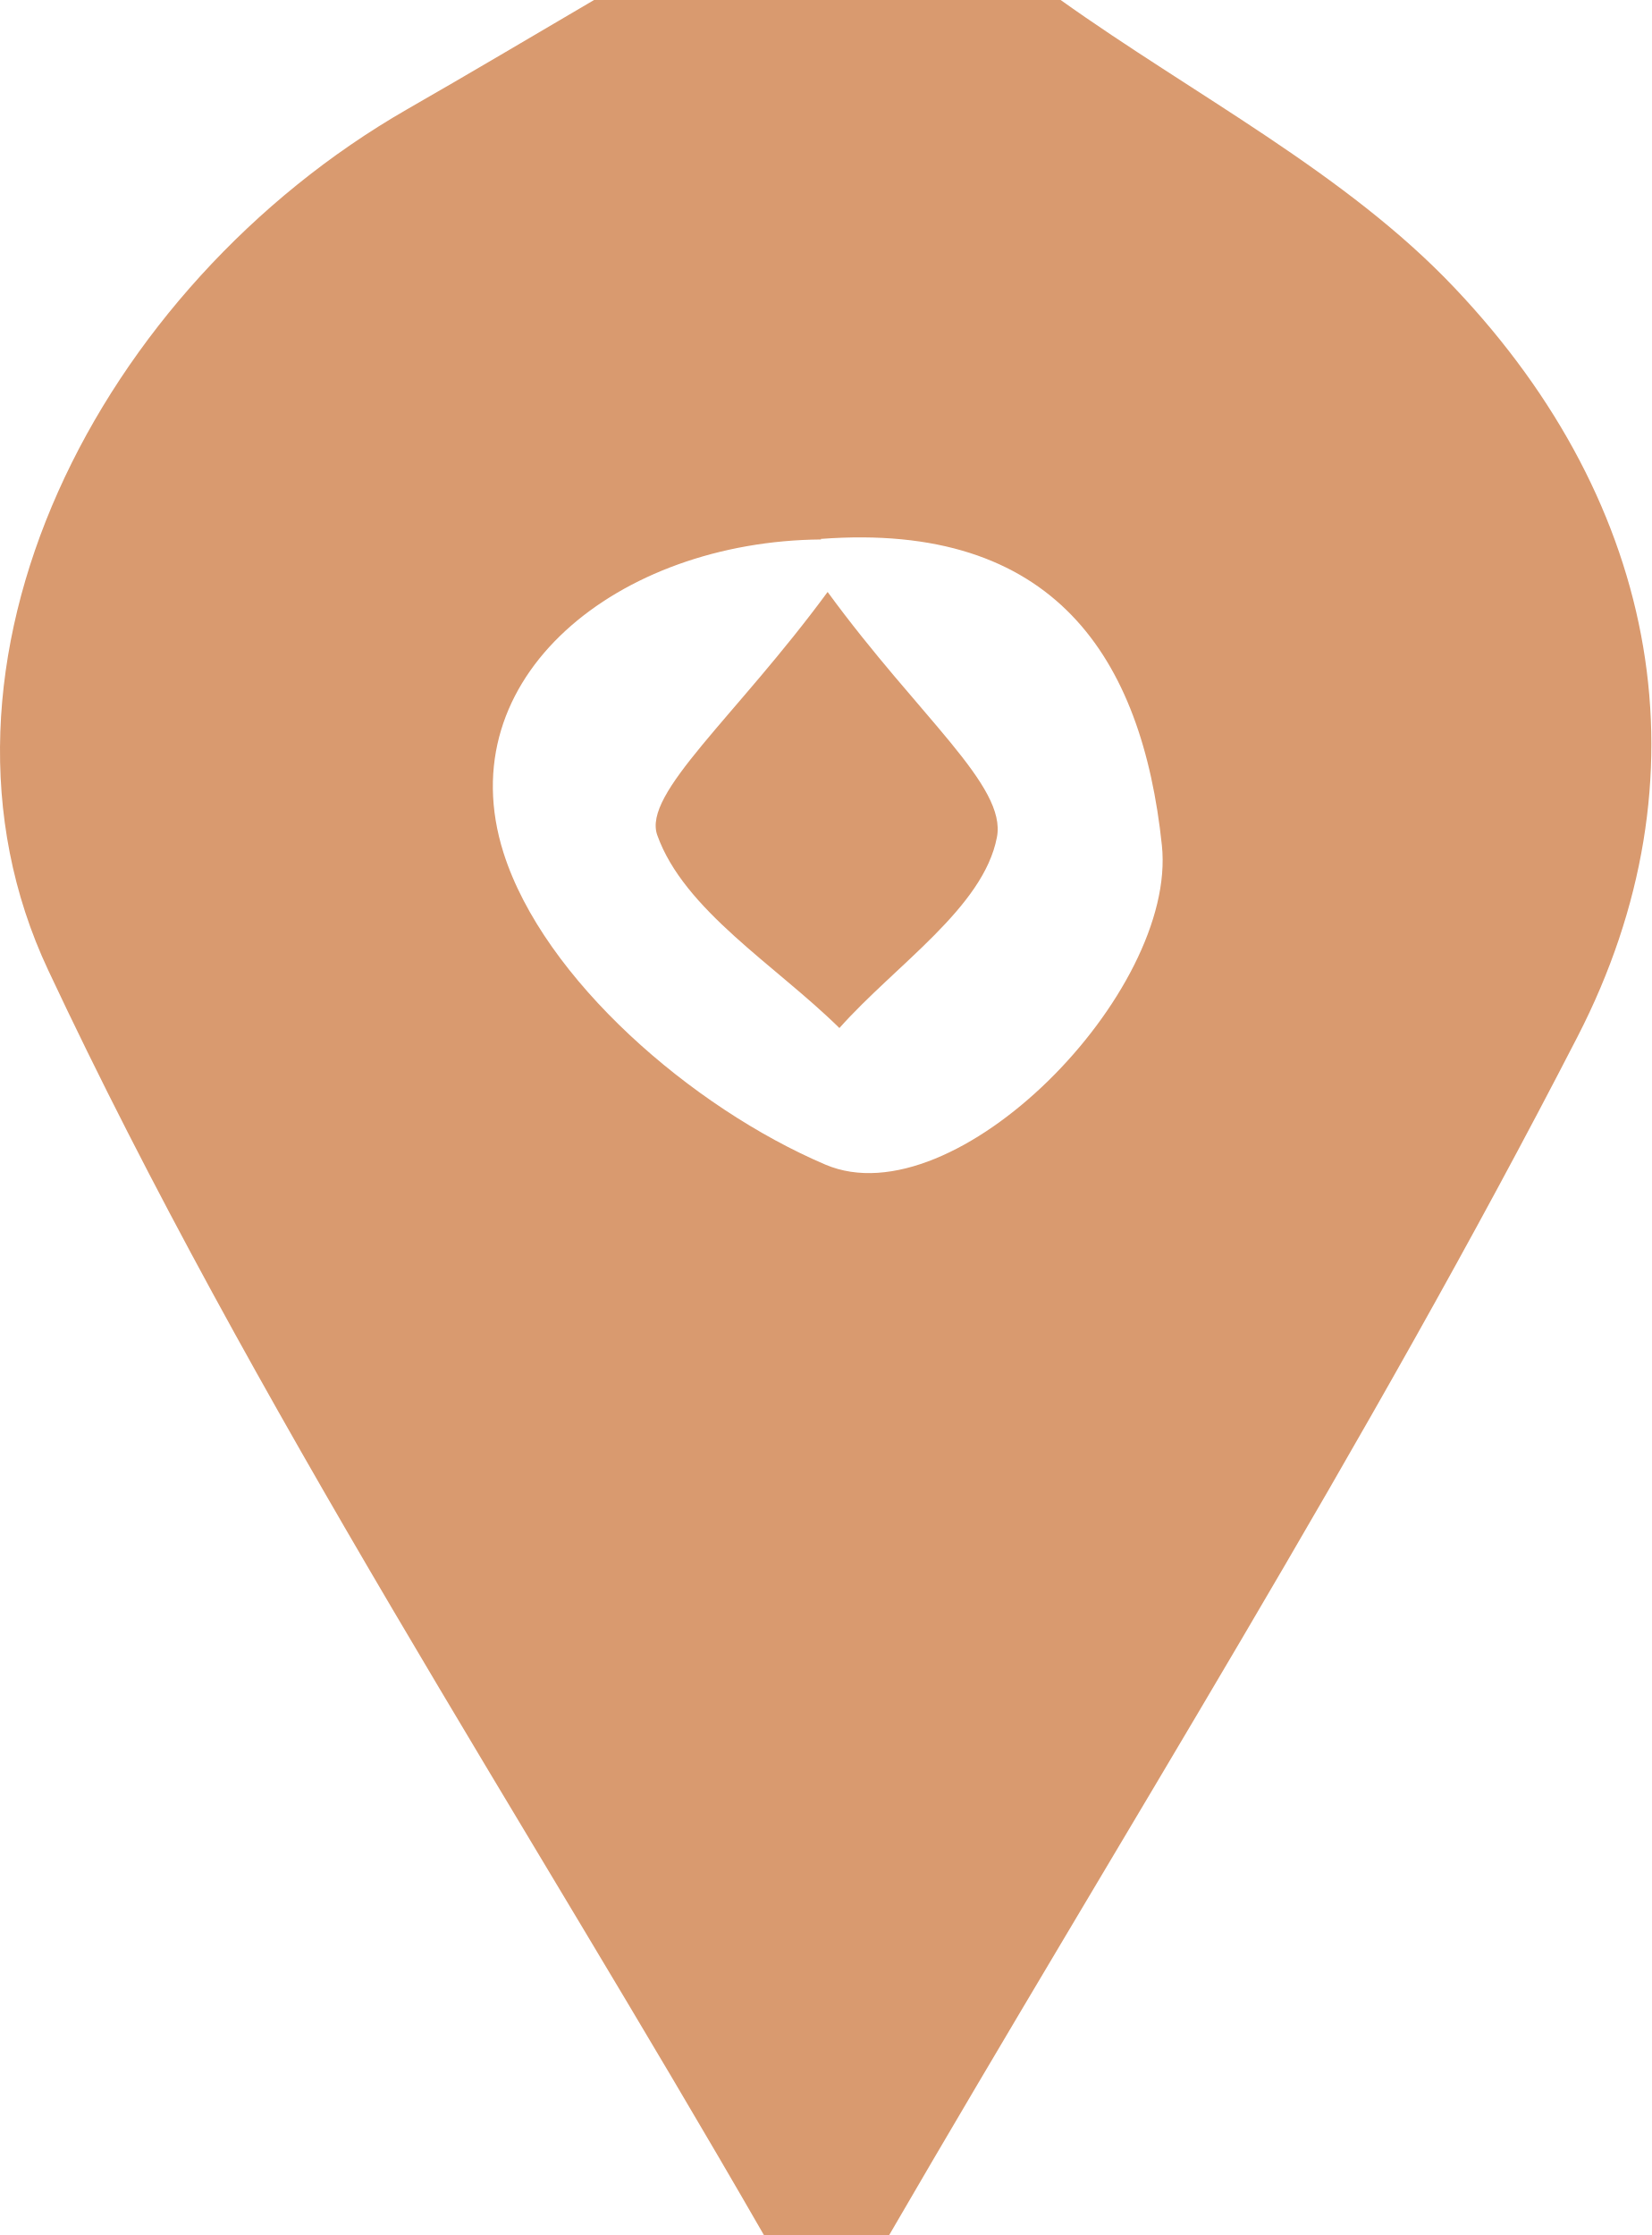
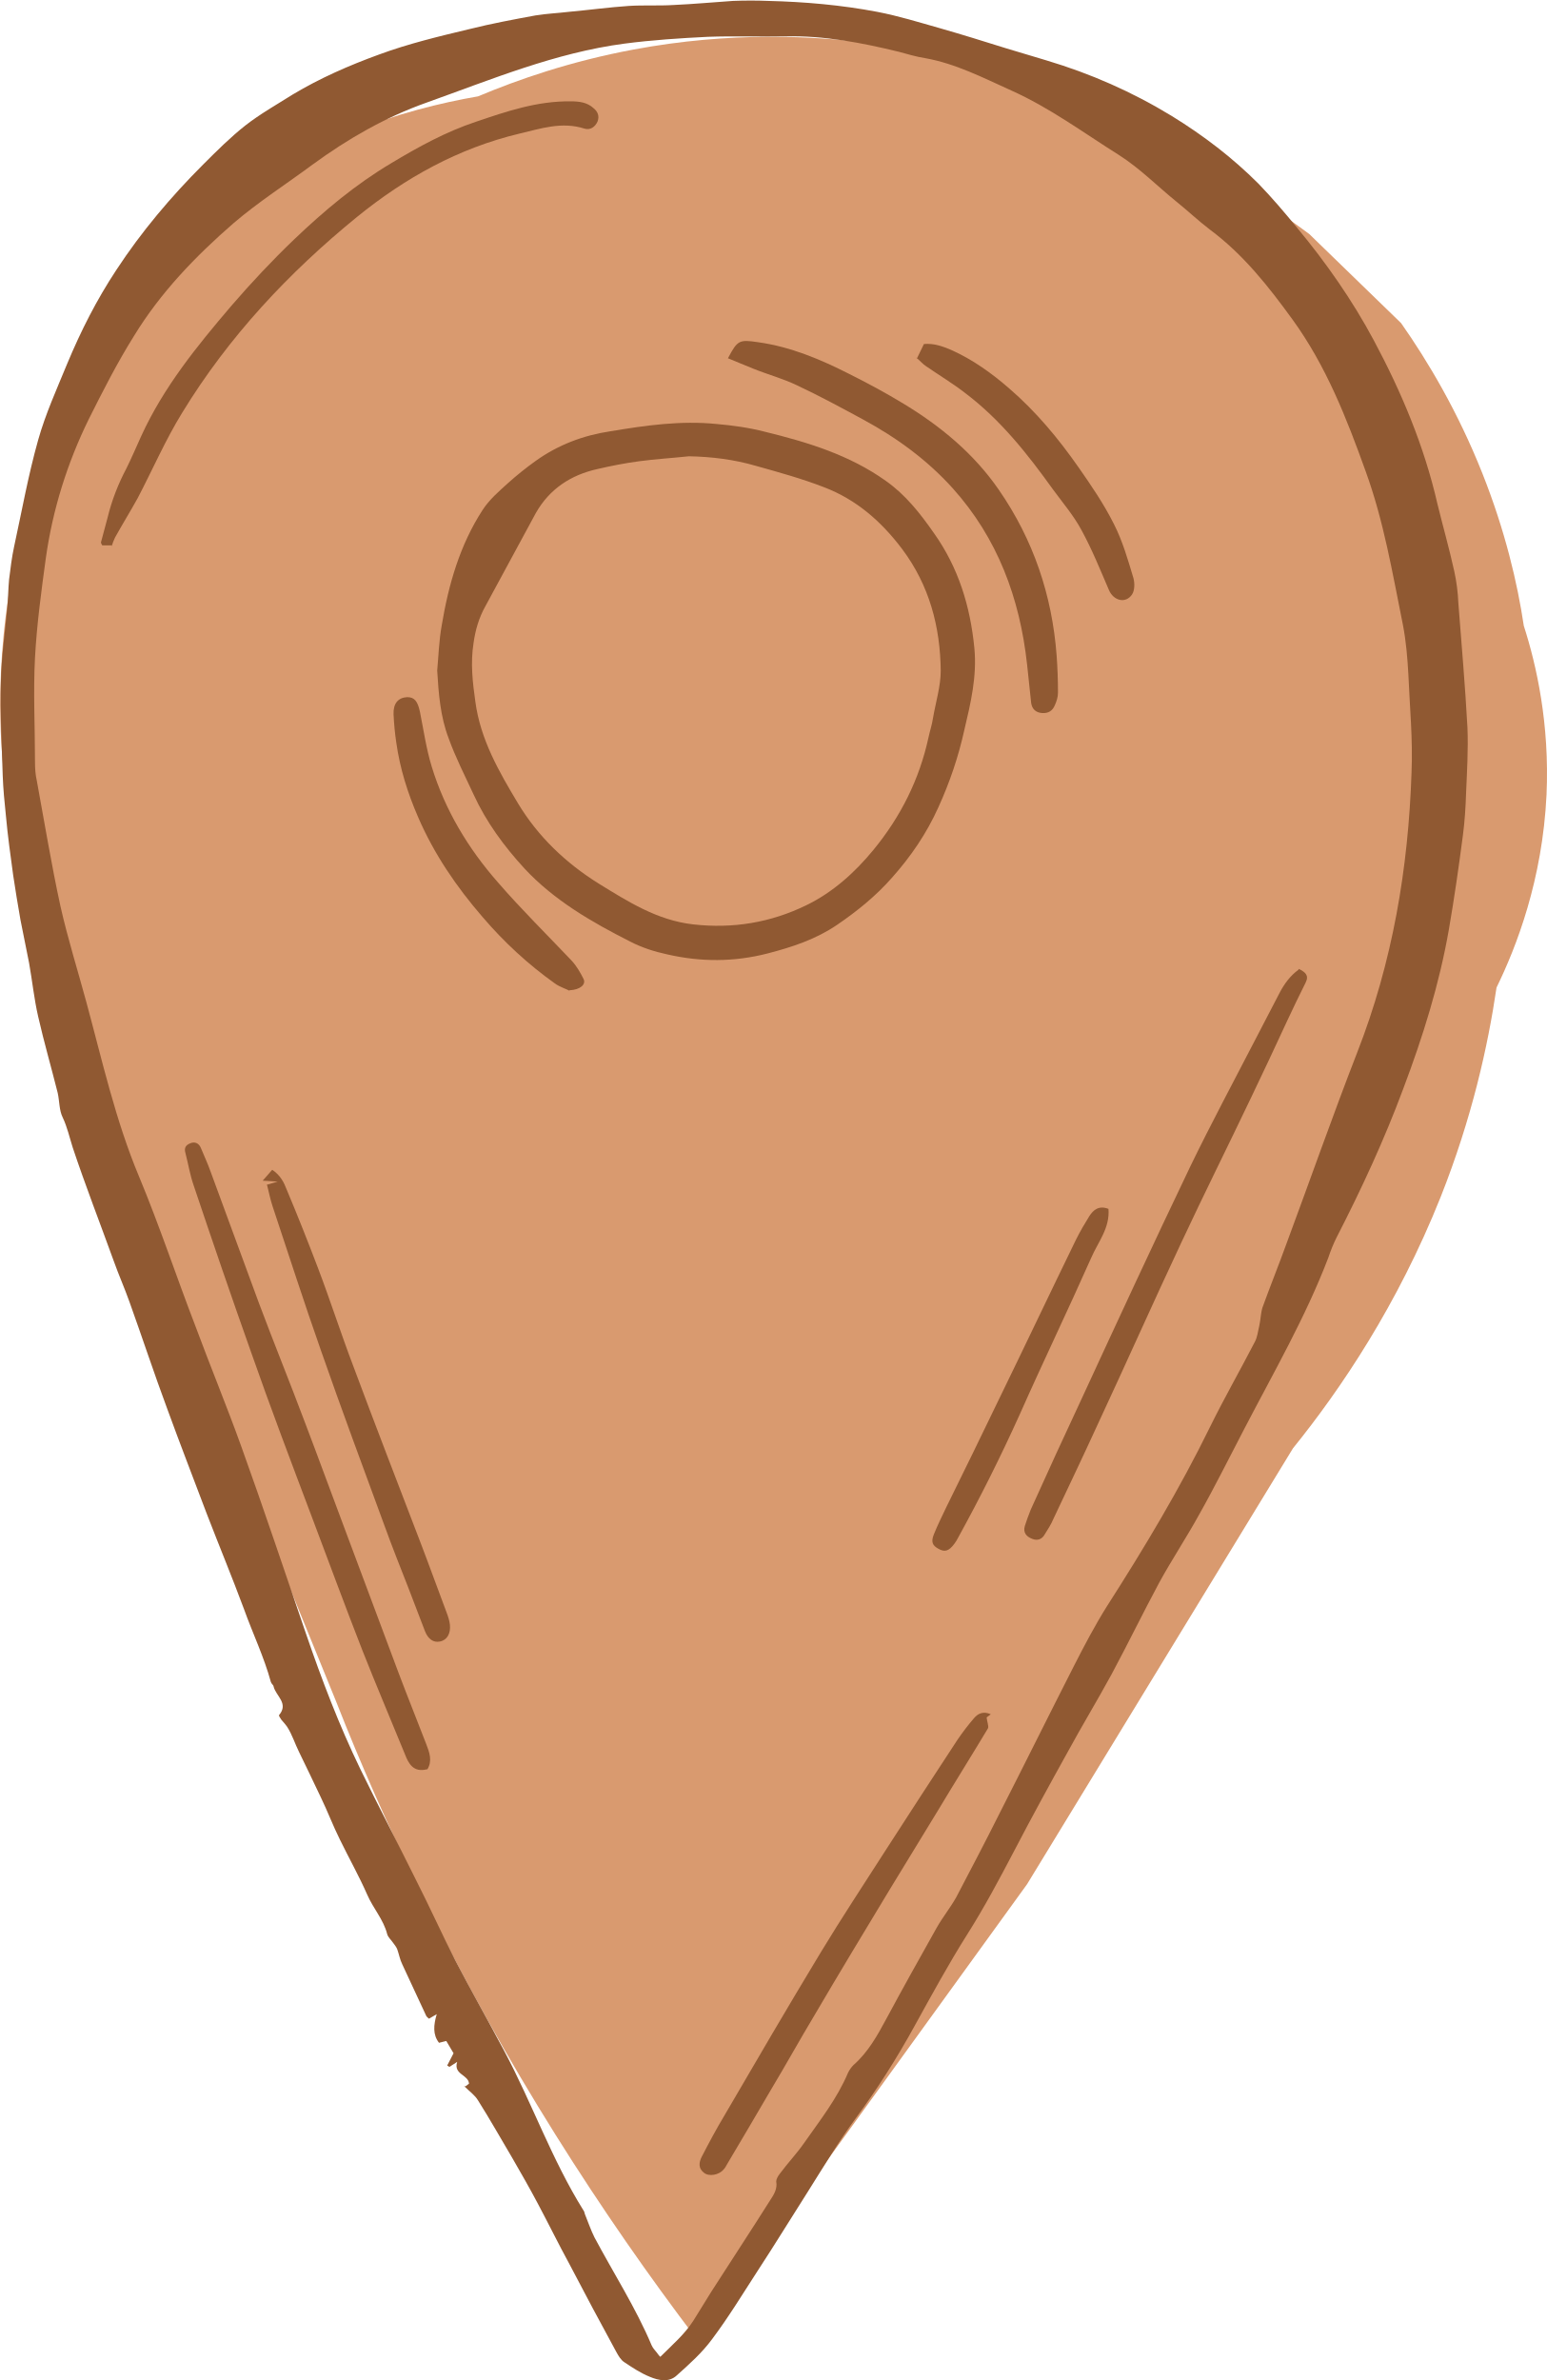
- <svg xmlns="http://www.w3.org/2000/svg" id="Calque_2" viewBox="0 0 30.83 41.72">
+ <svg xmlns="http://www.w3.org/2000/svg" id="Calque_2" viewBox="0 0 34.04 52.37">
  <defs>
-     <style>.cls-1{fill:#d99a6f;}</style>
+     <style>.cls-1{fill:#905932;}.cls-2{fill:#d99a6f;}</style>
  </defs>
  <g id="Calque_2-2">
+     <path class="cls-2" d="M15.33,51.47c-2.08-2.74-4.2-6.01-6.07-9.82-.71-1.44-1.33-2.85-1.86-4.2-1.14-2.8-2.28-5.6-3.42-8.4-.79-1.03-1.77-2.56-2.46-4.56-.63-1.81-.81-3.41-.84-4.59-.39-1.26-.55-2.35-.62-3.14-.08-.86-.22-3.37,.78-6.33,.4-1.19,.85-2.04,1.01-2.34,.62-1.14,1.29-2.03,1.85-2.67,.8-.73,2.1-1.74,3.96-2.49,1.06-.43,2.05-.67,2.86-.81,.88-.37,2.03-.77,3.42-1.03,2.14-.4,3.97-.3,5.21-.14,.99,.08,2.36,.28,3.89,.81,1.56,.54,2.74,1.23,3.55,1.77,.74,.54,1.48,1.08,2.22,1.62l2.02,1.96c.59,.84,1.25,1.95,1.79,3.31,.5,1.26,.77,2.41,.91,3.35,.28,.87,.57,2.16,.5,3.72-.09,1.87-.66,3.34-1.1,4.24-.19,1.29-.54,2.87-1.23,4.61-.95,2.38-2.2,4.23-3.25,5.53-1.95,3.2-3.9,6.39-5.85,9.59l-7.25,10.02Z" />
    <g>
-       <path class="cls-1" d="M19.8,0c2.48,1.77,5.33,3.23,7.36,5.38,3.84,4.05,4.77,9.15,2.29,13.97-3.92,7.62-8.53,14.93-12.85,22.37h-2.34C9.75,33.88,4.72,26.25,.9,18.11-1.78,12.41,1.84,5.35,7.6,2.04c1.17-.67,2.33-1.36,3.49-2.04,2.9,0,5.81,0,8.71,0Zm-4.47,10.07c-3.79,.03-6.97,2.57-5.93,5.85,.75,2.36,3.52,4.76,6.01,5.82,2.42,1.03,6.57-3.21,6.28-5.96-.37-3.51-2.01-6.05-6.37-5.72Z" />
-       <path class="cls-1" d="M15.45,11.05c1.71,2.34,3.35,3.62,3.16,4.58-.25,1.31-1.89,2.38-2.94,3.56-1.2-1.18-2.9-2.2-3.4-3.6-.28-.78,1.46-2.2,3.18-4.54Z" />
+       <path class="cls-1" d="M10.24,45.91l.08-.06c-.01-.2-.35-.2-.26-.48l-.17,.11-.05-.03,.14-.27-.16-.27-.16,.04c-.14-.18-.12-.39-.05-.63l-.17,.1s-.05-.04-.06-.06c-.18-.38-.35-.76-.53-1.14-.05-.1-.07-.22-.11-.33-.02-.05-.06-.1-.09-.14-.04-.06-.11-.12-.13-.19-.08-.32-.31-.57-.44-.87-.18-.41-.4-.8-.6-1.21-.15-.3-.27-.62-.42-.93-.16-.34-.32-.67-.48-1-.09-.18-.15-.38-.26-.55-.04-.06-.09-.11-.13-.16-.02-.03-.06-.09-.05-.1,.22-.26-.07-.42-.12-.63,0-.03-.05-.06-.06-.1-.15-.55-.4-1.07-.59-1.6-.26-.7-.55-1.4-.82-2.1-.29-.77-.59-1.54-.87-2.31-.29-.78-.55-1.57-.83-2.35-.11-.31-.24-.6-.35-.91-.3-.83-.62-1.65-.9-2.49-.07-.22-.12-.45-.22-.66-.08-.16-.07-.36-.11-.54-.14-.56-.3-1.11-.43-1.68-.09-.39-.13-.79-.2-1.18-.06-.32-.13-.63-.19-.95-.06-.33-.11-.66-.16-.98-.06-.44-.12-.87-.16-1.31-.03-.29-.06-.59-.07-.88-.02-.69-.06-1.38-.04-2.06,.01-.55,.09-1.09,.14-1.64,.02-.2,.02-.41,.04-.62,.03-.24,.06-.49,.11-.72,.17-.78,.31-1.57,.53-2.35,.16-.57,.41-1.12,.64-1.68,.3-.72,.65-1.41,1.08-2.06,.55-.84,1.2-1.61,1.91-2.32,.3-.3,.6-.6,.93-.86,.32-.25,.69-.46,1.04-.68,.6-.36,1.24-.64,1.9-.88,.65-.24,1.32-.4,1.99-.56,.48-.12,.96-.21,1.45-.3,.24-.04,.49-.05,.74-.08,.44-.04,.88-.1,1.32-.13,.33-.02,.66,0,.98-.02,.44-.02,.87-.06,1.31-.09,.26-.01,.52-.01,.77,0,.81,.02,1.61,.09,2.4,.24,.47,.09,.92,.23,1.38,.36,.49,.14,.97,.29,1.45,.44,.3,.09,.6,.18,.9,.27,.97,.29,1.88,.69,2.75,1.22,.7,.43,1.34,.92,1.91,1.49,.3,.31,.58,.64,.85,.97,.64,.77,1.22,1.6,1.69,2.48,.61,1.14,1.11,2.33,1.4,3.6,.12,.49,.26,.98,.37,1.48,.05,.23,.08,.46,.09,.7,.07,.91,.15,1.82,.2,2.74,.02,.48-.01,.96-.03,1.44-.01,.31-.03,.63-.07,.93-.09,.69-.19,1.39-.31,2.08-.21,1.2-.57,2.35-1,3.49-.42,1.13-.92,2.21-1.47,3.28-.07,.14-.13,.29-.18,.44-.5,1.31-1.2,2.52-1.85,3.77-.33,.63-.64,1.26-.99,1.88-.28,.51-.6,.99-.88,1.5-.36,.67-.69,1.35-1.05,2.02-.31,.57-.65,1.13-.96,1.7-.4,.72-.8,1.45-1.18,2.18-.33,.63-.66,1.25-1.04,1.85-.41,.65-.78,1.33-1.15,2-.39,.71-.82,1.39-1.3,2.04-.38,.52-.71,1.07-1.05,1.61-.37,.58-.73,1.17-1.11,1.75-.33,.51-.64,1.02-1,1.5-.22,.3-.5,.55-.78,.8-.17,.16-.4,.11-.59,.03-.2-.08-.38-.2-.56-.32-.08-.05-.13-.14-.18-.23-.35-.64-.69-1.28-1.03-1.93-.24-.44-.46-.89-.7-1.34-.18-.34-.37-.67-.56-1-.25-.42-.49-.85-.75-1.26-.07-.12-.19-.2-.31-.32Zm4.29,5.95c.27-.27,.54-.5,.73-.8,.13-.21,.26-.42,.39-.63,.43-.67,.87-1.34,1.3-2.02,.08-.12,.16-.25,.13-.41,0-.05,.04-.12,.08-.17,.17-.23,.37-.44,.53-.67,.35-.5,.73-.98,.97-1.55,.03-.06,.07-.12,.12-.17,.33-.29,.53-.66,.73-1.03,.36-.67,.73-1.33,1.1-1.99,.13-.23,.3-.44,.43-.67,.32-.61,.64-1.22,.95-1.84,.55-1.08,1.09-2.17,1.64-3.25,.23-.45,.46-.89,.73-1.32,.82-1.28,1.6-2.58,2.27-3.95,.31-.63,.66-1.24,.98-1.86,.06-.11,.07-.24,.1-.36,.03-.13,.03-.27,.07-.4,.17-.47,.36-.94,.53-1.41,.52-1.4,1.01-2.8,1.55-4.19,.78-1.99,1.13-4.06,1.2-6.18,.03-.72-.04-1.44-.07-2.15-.02-.36-.05-.73-.12-1.09-.23-1.14-.42-2.28-.82-3.38-.42-1.17-.87-2.32-1.61-3.34-.53-.73-1.08-1.43-1.82-1.98-.25-.19-.48-.41-.73-.61-.42-.34-.8-.73-1.27-1.03-.78-.49-1.52-1.04-2.37-1.42-.62-.28-1.22-.59-1.89-.71-.2-.03-.39-.09-.58-.14-.82-.2-1.65-.36-2.5-.34-.57,.01-1.13-.01-1.7,.01-.61,.03-1.23,.07-1.84,.15-1.52,.2-2.93,.79-4.36,1.3-.9,.32-1.72,.79-2.5,1.36-.58,.43-1.19,.82-1.74,1.29-.84,.73-1.61,1.53-2.19,2.48-.37,.59-.69,1.22-1,1.84-.47,.96-.79,1.98-.94,3.04-.1,.73-.2,1.47-.24,2.2-.04,.76,0,1.53,0,2.3,0,.14,.01,.28,.04,.41,.17,.92,.32,1.84,.52,2.76,.16,.71,.38,1.41,.57,2.11,.35,1.29,.64,2.6,1.16,3.84,.45,1.08,.82,2.2,1.24,3.29,.33,.89,.69,1.76,1.01,2.65,.49,1.36,.95,2.74,1.42,4.11,.35,1.02,.73,2.02,1.2,2.99,.4,.82,.82,1.62,1.22,2.43,.3,.59,.57,1.19,.87,1.78,.35,.67,.72,1.32,1.07,1.98,.62,1.16,1.05,2.4,1.75,3.52,.02,.02,.02,.06,.03,.08,.07,.17,.13,.35,.21,.51,.42,.79,.91,1.55,1.26,2.38,.03,.07,.09,.12,.16,.22Z" />
+       <path class="cls-1" d="M9.62,14.76c.03-.33,.04-.67,.1-1,.15-.9,.4-1.77,.9-2.54,.15-.23,.36-.41,.57-.6,.19-.17,.39-.33,.6-.48,.49-.35,1.04-.56,1.64-.65,.78-.13,1.55-.24,2.34-.16,.35,.03,.71,.08,1.06,.17,.94,.23,1.86,.51,2.66,1.08,.44,.31,.76,.72,1.06,1.15,.54,.76,.8,1.61,.89,2.53,.06,.62-.08,1.21-.22,1.8-.13,.59-.32,1.15-.57,1.7-.26,.58-.61,1.09-1.02,1.55-.35,.4-.77,.74-1.21,1.04-.47,.32-.99,.49-1.53,.63-.74,.19-1.47,.19-2.21,.02-.28-.06-.56-.15-.81-.28-.85-.43-1.68-.91-2.33-1.61-.45-.49-.84-1.02-1.12-1.63-.19-.41-.4-.82-.55-1.24-.18-.47-.22-.98-.25-1.49Zm5.54-4.72c-.37,.04-.73,.06-1.1,.11-.3,.04-.61,.1-.91,.17-.59,.13-1.06,.44-1.36,.97-.37,.68-.74,1.37-1.11,2.05-.14,.25-.22,.52-.26,.81-.07,.44-.02,.87,.04,1.29,.11,.83,.52,1.54,.94,2.24,.44,.73,1.05,1.31,1.77,1.76,.65,.4,1.29,.81,2.08,.9,.88,.1,1.71-.04,2.49-.42,.58-.28,1.07-.72,1.48-1.22,.6-.73,1.01-1.55,1.21-2.47,.03-.14,.08-.29,.1-.43,.06-.35,.17-.7,.17-1.04-.01-.97-.25-1.88-.85-2.68-.46-.61-1.01-1.09-1.72-1.36-.49-.19-1-.33-1.5-.47-.48-.14-.97-.2-1.47-.21Z" />
+       <path class="cls-1" d="M16.02,7.88c.21-.4,.25-.41,.66-.35,.72,.1,1.38,.38,2.01,.7,.4,.2,.79,.41,1.17,.64,.83,.5,1.57,1.11,2.12,1.91,.76,1.1,1.17,2.32,1.27,3.64,.02,.27,.03,.55,.03,.82,0,.1-.03,.19-.07,.28-.05,.12-.14,.18-.28,.17-.14-.01-.22-.09-.24-.22-.03-.28-.06-.57-.09-.85-.16-1.46-.65-2.78-1.64-3.88-.56-.62-1.23-1.11-1.97-1.51-.48-.26-.96-.52-1.45-.75-.31-.15-.65-.24-.97-.37-.18-.07-.36-.15-.56-.23Z" />
+       <path class="cls-1" d="M9.4,38.93c-.3,.08-.41-.12-.49-.33-.31-.76-.63-1.51-.93-2.27-.38-.97-.74-1.95-1.11-2.93-.46-1.22-.92-2.43-1.35-3.66-.43-1.21-.85-2.44-1.26-3.66-.08-.23-.12-.48-.18-.71-.03-.1,0-.17,.1-.21,.11-.05,.2,0,.24,.1,.07,.17,.15,.34,.21,.51,.36,.97,.71,1.94,1.07,2.91,.33,.88,.68,1.74,1.01,2.62,.29,.76,.57,1.53,.86,2.3,.4,1.07,.8,2.14,1.2,3.21,.2,.53,.41,1.05,.61,1.57,.07,.18,.14,.37,.02,.56Z" />
+       <path class="cls-1" d="M2.46,12h-.21s-.03-.05-.03-.06c.05-.19,.1-.37,.15-.56,.09-.37,.23-.73,.41-1.07,.12-.24,.22-.48,.33-.72,.49-1.07,1.22-1.97,1.98-2.86,.44-.51,.9-1,1.38-1.46,.66-.63,1.35-1.21,2.14-1.68,.6-.36,1.2-.69,1.86-.91,.68-.23,1.35-.46,2.09-.45,.18,0,.36,.02,.5,.15,.1,.08,.13,.18,.09,.29-.05,.12-.16,.2-.29,.16-.5-.16-.96,0-1.43,.11-1.34,.32-2.51,.97-3.57,1.83-1.51,1.23-2.83,2.64-3.85,4.31-.37,.6-.65,1.25-.98,1.88-.16,.29-.34,.58-.5,.87-.03,.06-.05,.12-.08,.21Z" />
+       <path class="cls-1" d="M28.58,21.32c.14,.07,.23,.14,.15,.3-.14,.28-.28,.57-.41,.85-.26,.56-.52,1.12-.79,1.68-.51,1.07-1.04,2.13-1.54,3.2-.62,1.32-1.21,2.65-1.83,3.98-.32,.7-.65,1.39-.98,2.09-.05,.12-.12,.23-.19,.34-.06,.11-.16,.15-.28,.1-.13-.05-.2-.14-.16-.28,.04-.12,.08-.24,.13-.36,.37-.82,.74-1.63,1.12-2.44,.79-1.71,1.58-3.42,2.39-5.11,.46-.95,.96-1.88,1.44-2.81,.18-.34,.35-.68,.53-1.02,.1-.19,.23-.37,.41-.5Z" />
+       <path class="cls-1" d="M21.79,37.73l-.08,.06c.01,.1,.05,.19,.03,.24-.36,.6-.73,1.19-1.09,1.79-.36,.59-.72,1.18-1.08,1.77-.55,.91-1.1,1.82-1.64,2.74-.33,.55-.64,1.11-.97,1.66-.32,.55-.64,1.09-.96,1.63-.02,.04-.05,.09-.08,.12-.1,.12-.32,.16-.43,.07-.13-.1-.11-.23-.05-.35,.16-.31,.32-.61,.5-.91,.7-1.2,1.4-2.4,2.12-3.59,.46-.76,.95-1.5,1.43-2.25,.52-.81,1.05-1.62,1.58-2.43,.11-.16,.23-.32,.36-.47,.09-.11,.21-.16,.37-.09Z" />
+       <path class="cls-1" d="M5.87,26.07l.24-.07-.33-.02,.21-.24c.18,.12,.26,.28,.32,.44,.24,.57,.47,1.15,.69,1.73,.27,.71,.5,1.43,.77,2.14,.48,1.29,.98,2.58,1.47,3.86,.2,.52,.39,1.05,.59,1.58,.03,.08,.06,.17,.07,.26,.02,.19-.06,.34-.22,.37-.14,.03-.26-.05-.33-.23-.12-.31-.24-.63-.36-.94-.18-.46-.36-.91-.53-1.38-.47-1.28-.95-2.57-1.4-3.86-.37-1.05-.71-2.11-1.06-3.16-.05-.15-.08-.3-.12-.46Z" />
+       <path class="cls-1" d="M12.53,21.8c-.07-.04-.21-.08-.32-.16-.59-.42-1.12-.91-1.59-1.46-.58-.67-1.07-1.39-1.42-2.2-.23-.53-.4-1.07-.48-1.64-.03-.2-.05-.41-.06-.62-.01-.24,.1-.37,.3-.38,.16,0,.23,.09,.28,.32,.08,.4,.14,.82,.26,1.21,.29,.95,.8,1.8,1.46,2.55,.52,.6,1.08,1.15,1.62,1.72,.11,.12,.19,.26,.26,.4,.06,.12-.07,.24-.31,.25Z" />
+       <path class="cls-1" d="M20.18,7.88l.15-.31c.22-.02,.41,.05,.6,.13,.47,.21,.89,.51,1.28,.85,.59,.51,1.08,1.1,1.52,1.73,.28,.4,.56,.81,.78,1.25,.19,.37,.31,.79,.43,1.19,.03,.11,.03,.27-.03,.36-.14,.21-.41,.14-.51-.1-.19-.44-.37-.89-.6-1.31-.17-.32-.41-.6-.63-.9-.56-.78-1.15-1.53-1.93-2.12-.27-.21-.57-.39-.86-.59-.08-.05-.14-.13-.22-.19Z" />
+       <path class="cls-1" d="M24.39,26.59c.04,.43-.23,.74-.38,1.09-.51,1.15-1.06,2.29-1.57,3.44-.42,.93-.87,1.83-1.36,2.72-.02,.04-.05,.09-.08,.13-.12,.16-.21,.19-.35,.11-.13-.07-.17-.15-.1-.32,.08-.2,.18-.4,.27-.59,.4-.81,.8-1.63,1.19-2.44,.56-1.15,1.11-2.31,1.67-3.46,.09-.18,.19-.35,.29-.51,.09-.14,.21-.24,.42-.16Z" />
    </g>
  </g>
</svg>
